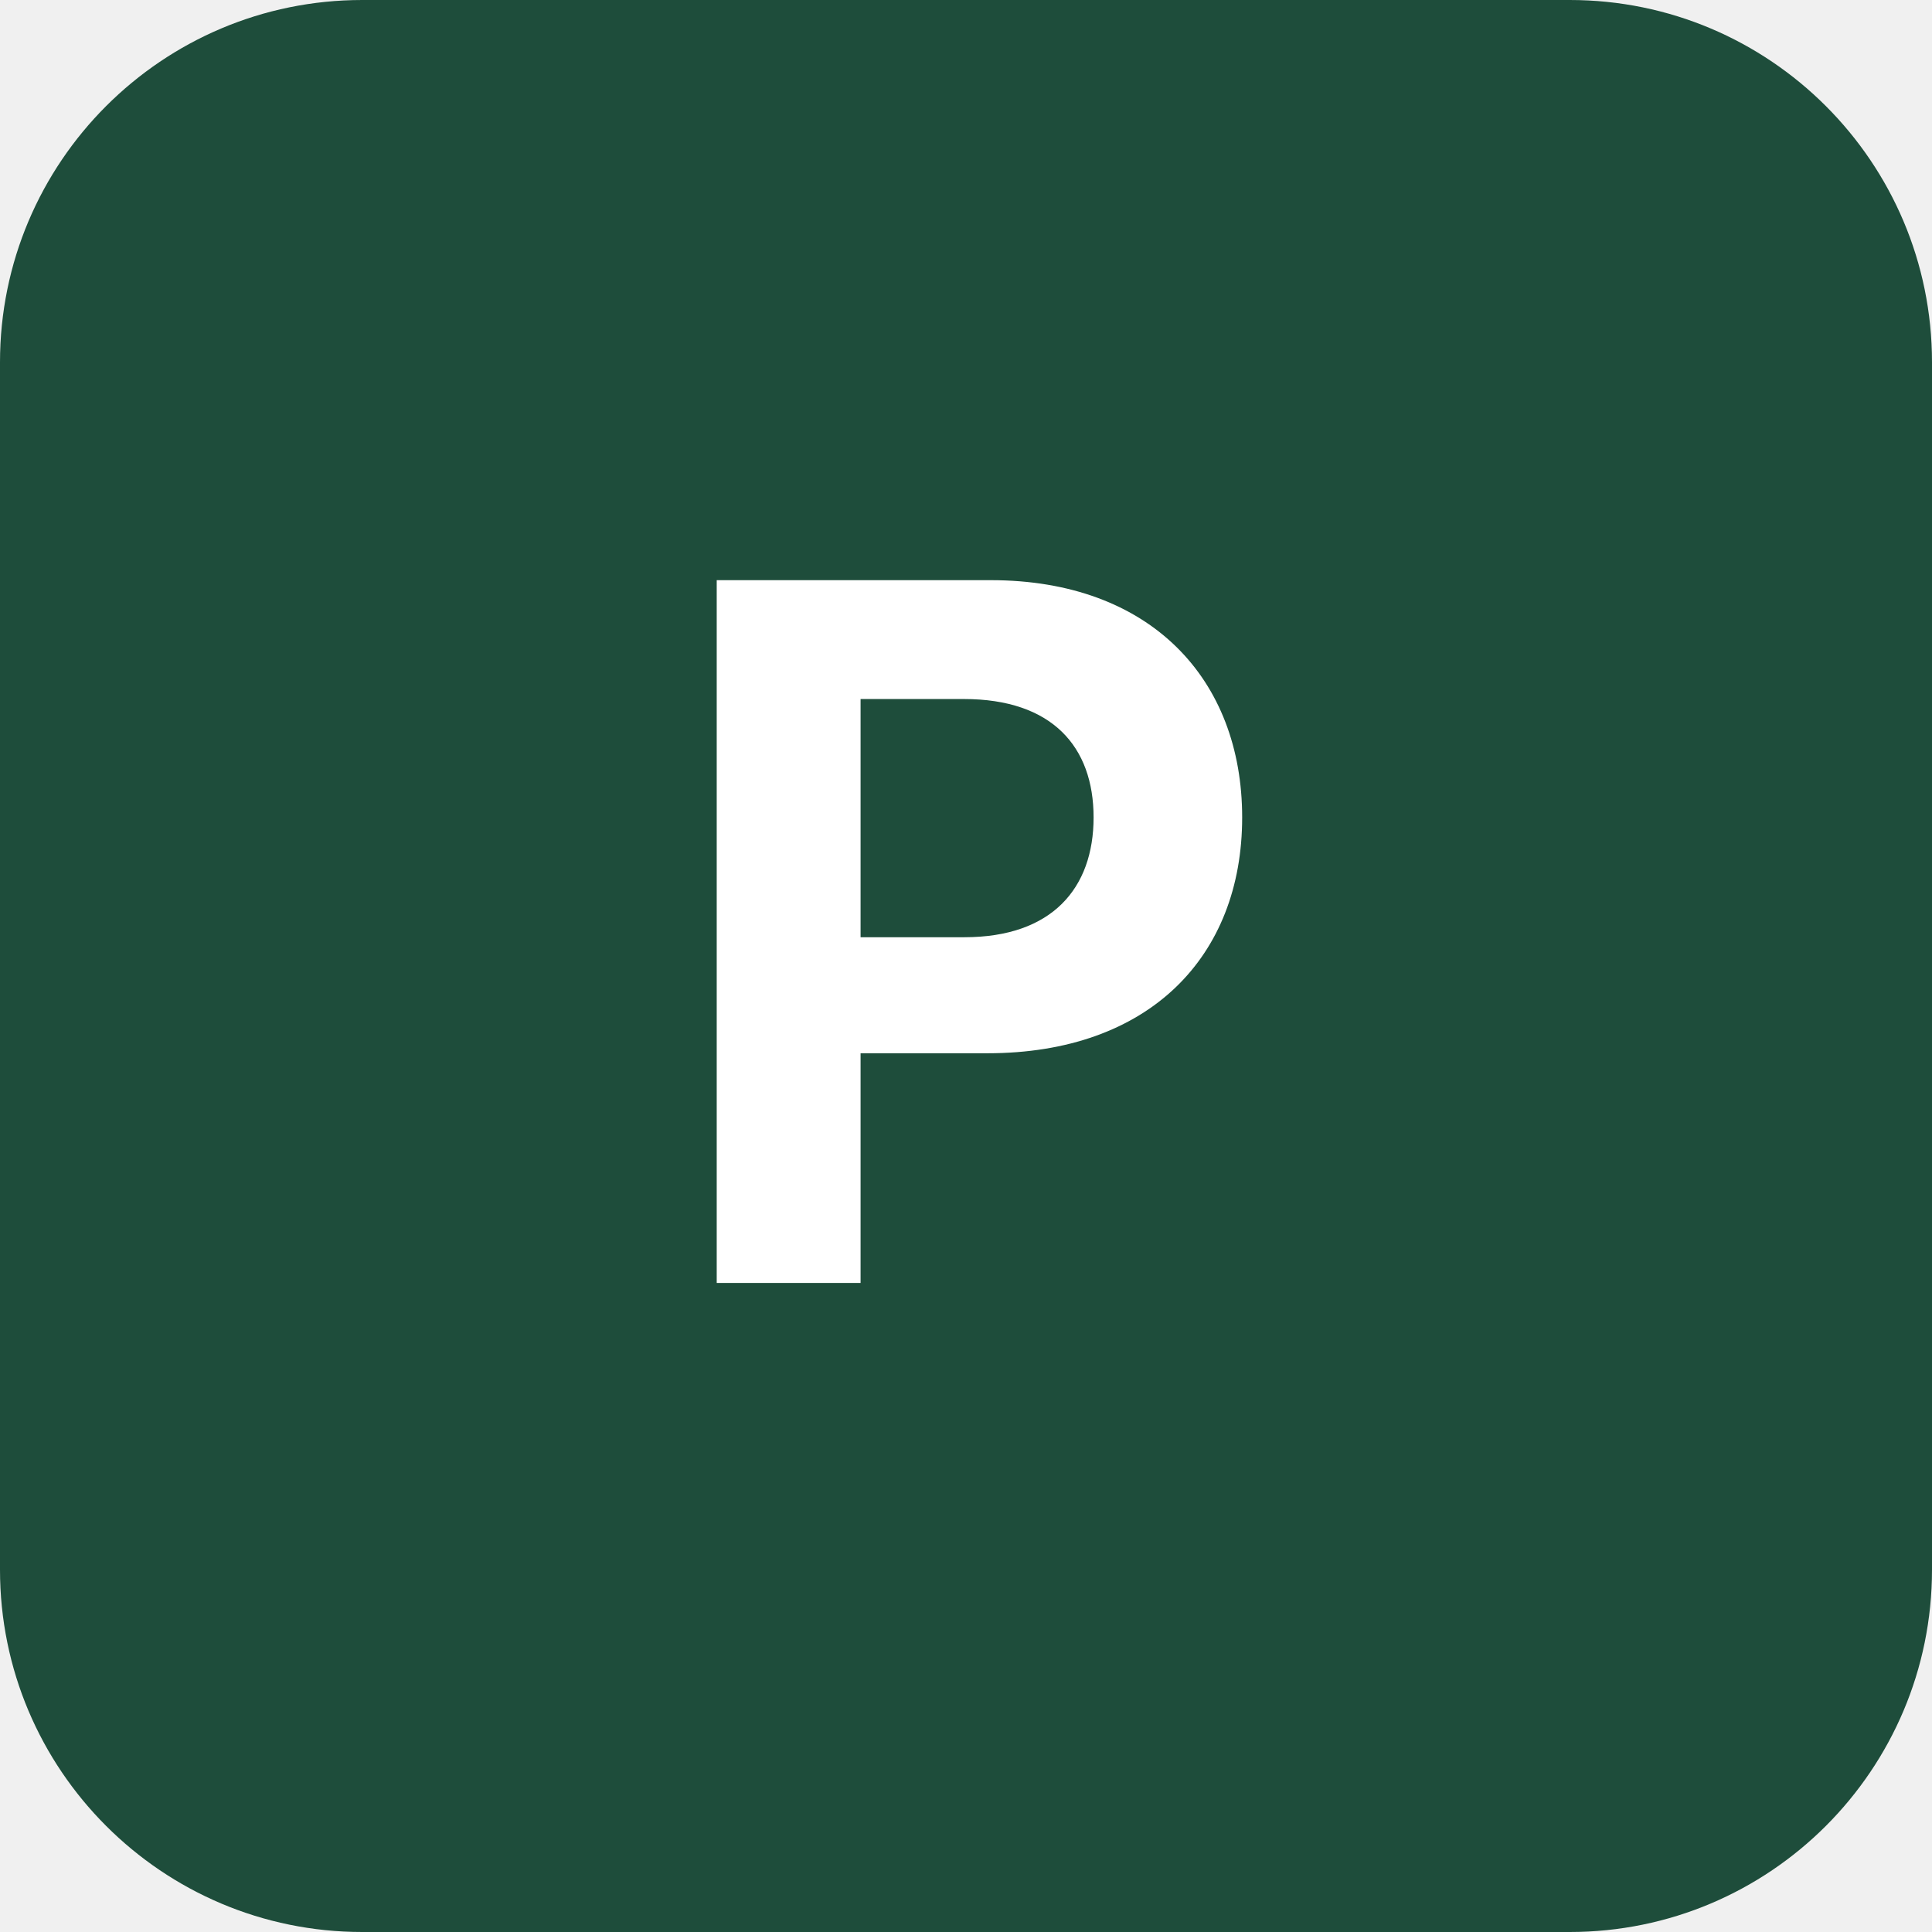
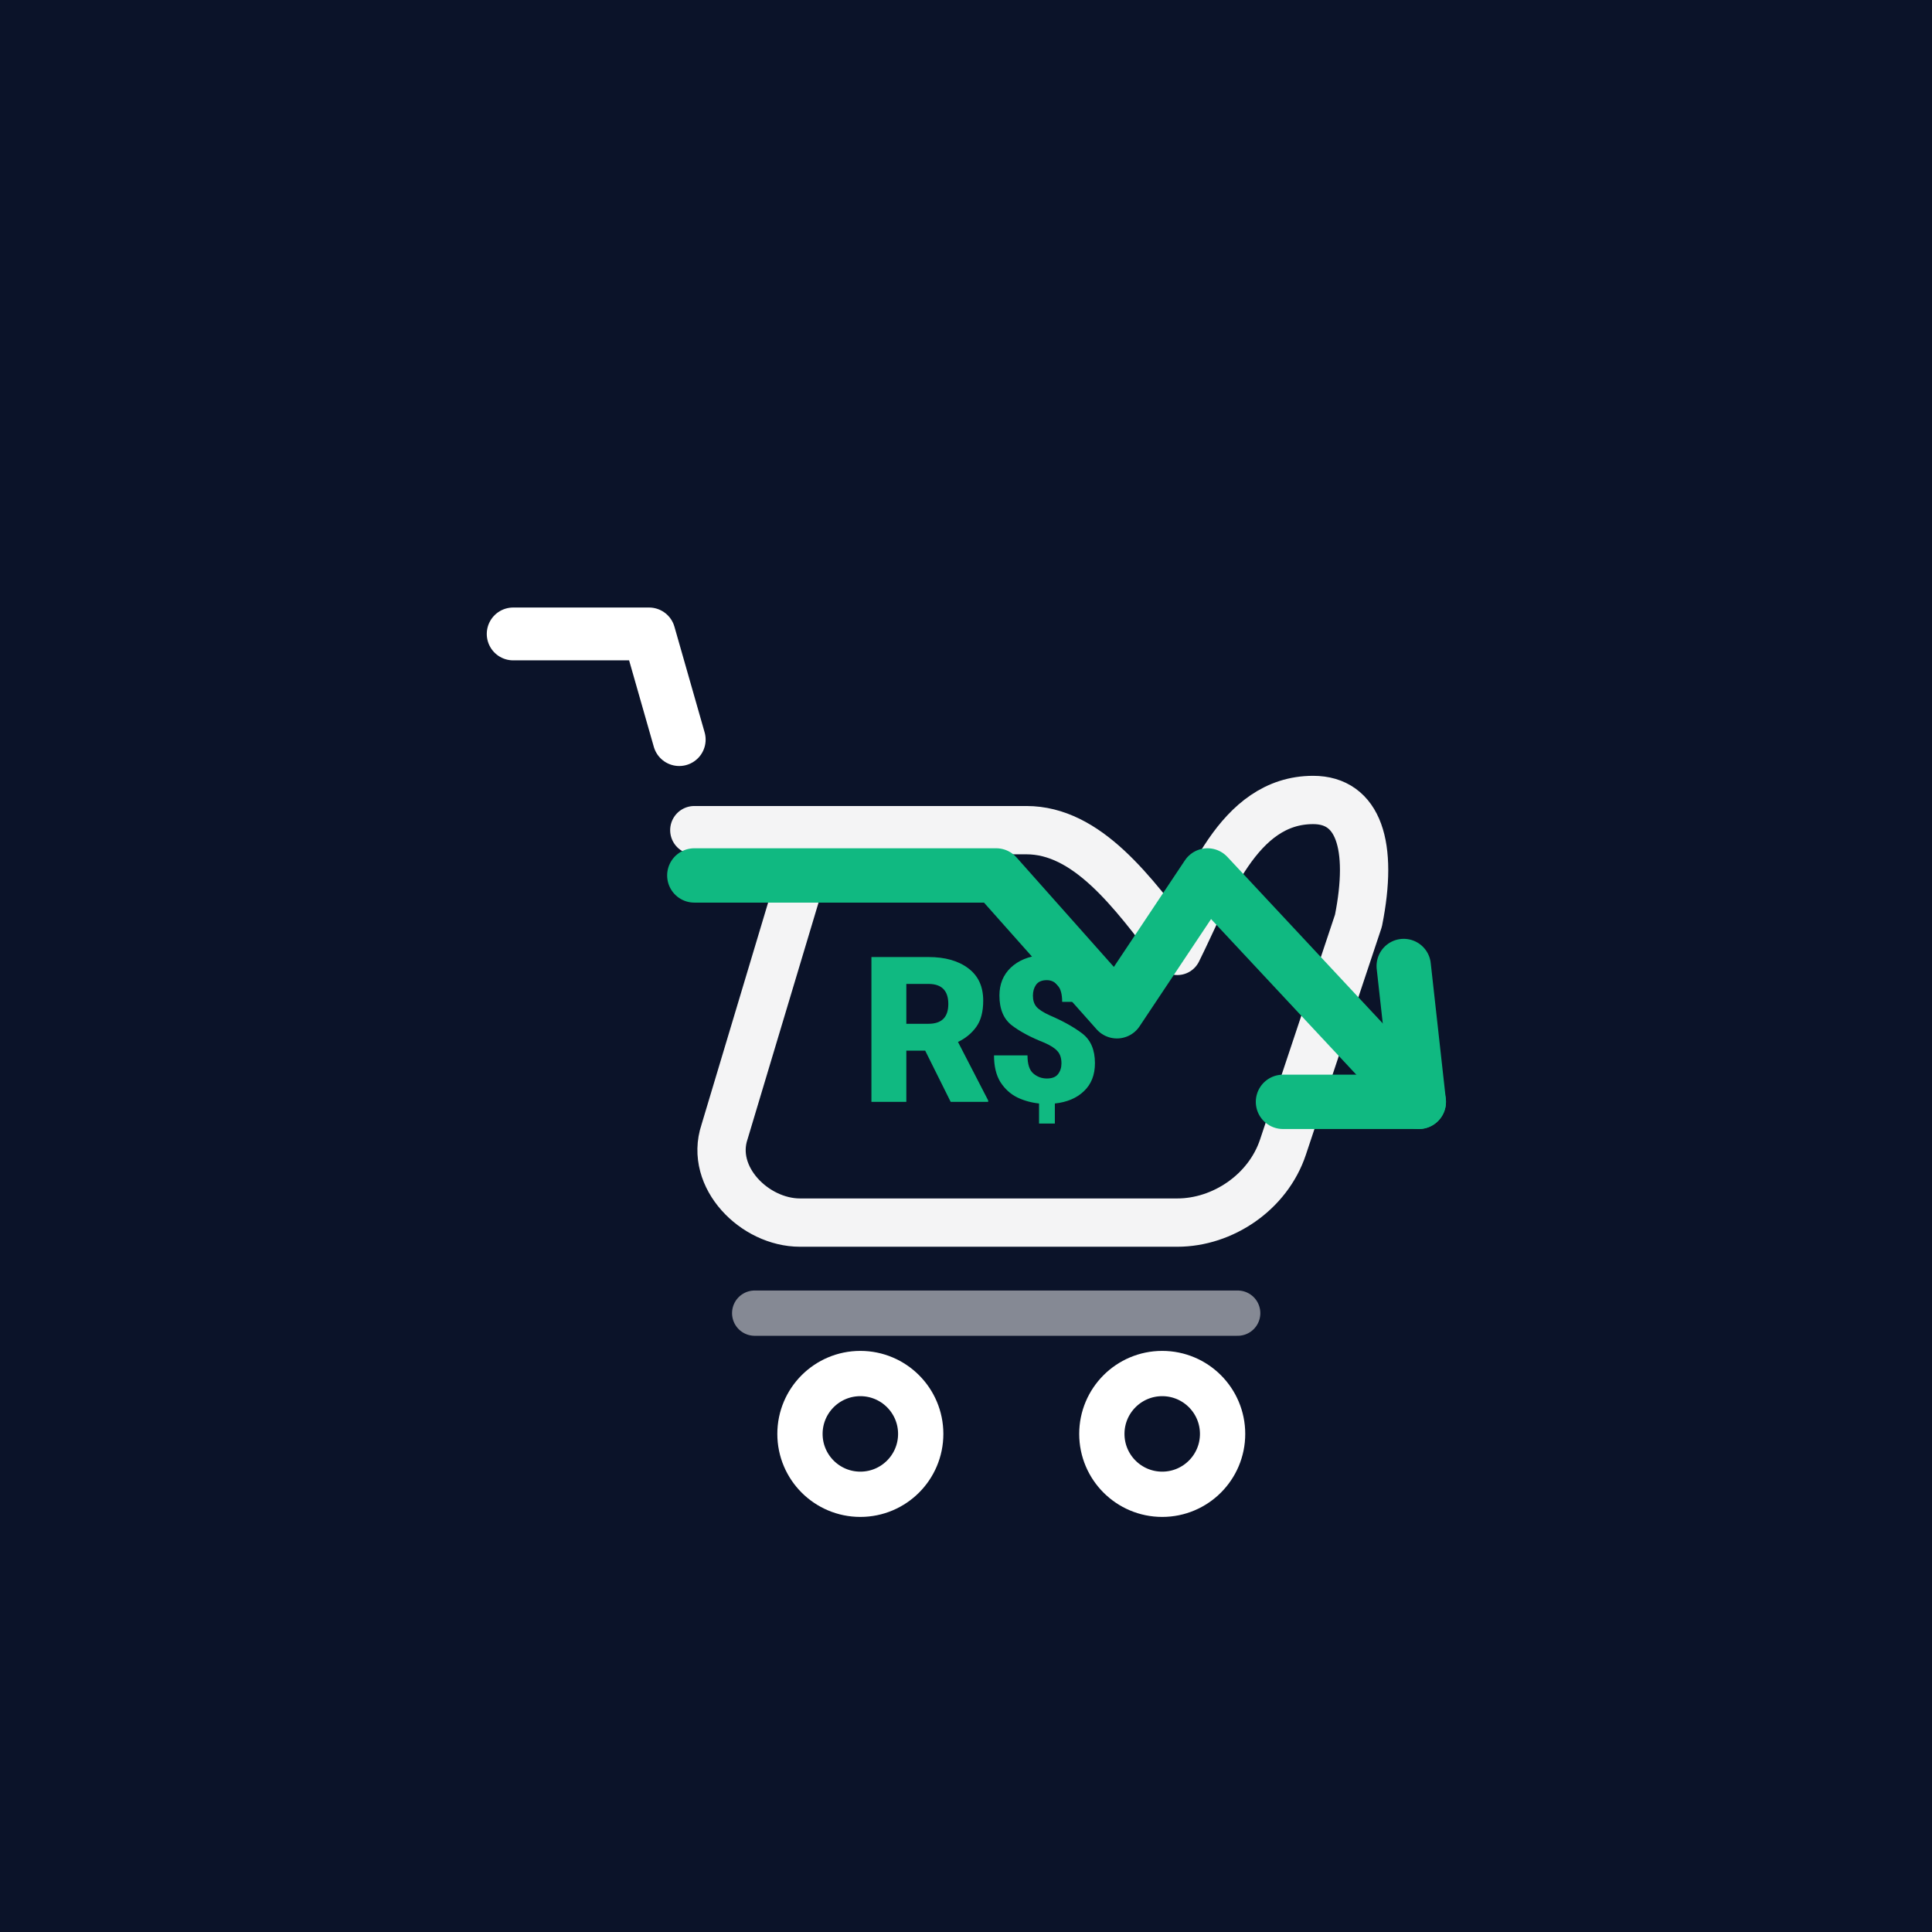
- <svg xmlns="http://www.w3.org/2000/svg" viewBox="0 0 512 512" width="512" height="512">
-   <rect width="512" height="512" rx="96" fill="#1e4d3b" />
-   <text x="256" y="340" font-family="Inter, system-ui, sans-serif" font-size="256" font-weight="bold" fill="#ffffff" text-anchor="middle">P</text>
+ <svg xmlns="http://www.w3.org/2000/svg" viewBox="0 0 512 512" width="512" height="512" fill="none">
+   <rect width="512" height="512" fill="#0b1329" />
+   <g transform="translate(56, 56) scale(4.0)">
+     <path d="M 20 28 L 29 28 L 31 35" stroke="#ffffff" stroke-width="3.5" stroke-linecap="round" stroke-linejoin="round" />
+     <path d="M 32 41 L 54 41 C 58 41 61 45 64 49 C 66 45 68 39 73 39 C 76 39 77 42 76 47 L 71 62 C 70 65 67 67 64 67 L 39 67 C 36 67 33 64 34 61 L 40 41" stroke="#ffffff" stroke-width="3.2" stroke-linecap="round" stroke-linejoin="round" opacity="0.95" />
+     <path d="M 36 73 L 68 73" stroke="#ffffff" stroke-width="3" stroke-linecap="round" opacity="0.5" />
+     <text x="43" y="59" fill="#10b981" font-family="-apple-system, BlinkMacSystemFont, 'Segoe UI', Roboto, sans-serif" font-size="13.5" font-weight="800" letter-spacing="-0.5">R$</text>
+     <path d="M 32 44 L 52 44 L 60 53 L 66 44 L 80 59" stroke="#10b981" stroke-width="3.6" stroke-linecap="round" stroke-linejoin="round" />
+     <path d="M 71 59 L 80 59 L 79 50" stroke="#10b981" stroke-width="3.6" stroke-linecap="round" stroke-linejoin="round" />
+     <circle cx="43" cy="81" r="4" stroke="#ffffff" stroke-width="3" fill="none" />
+     <circle cx="63" cy="81" r="4" stroke="#ffffff" stroke-width="3" fill="none" />
+   </g>
</svg>
